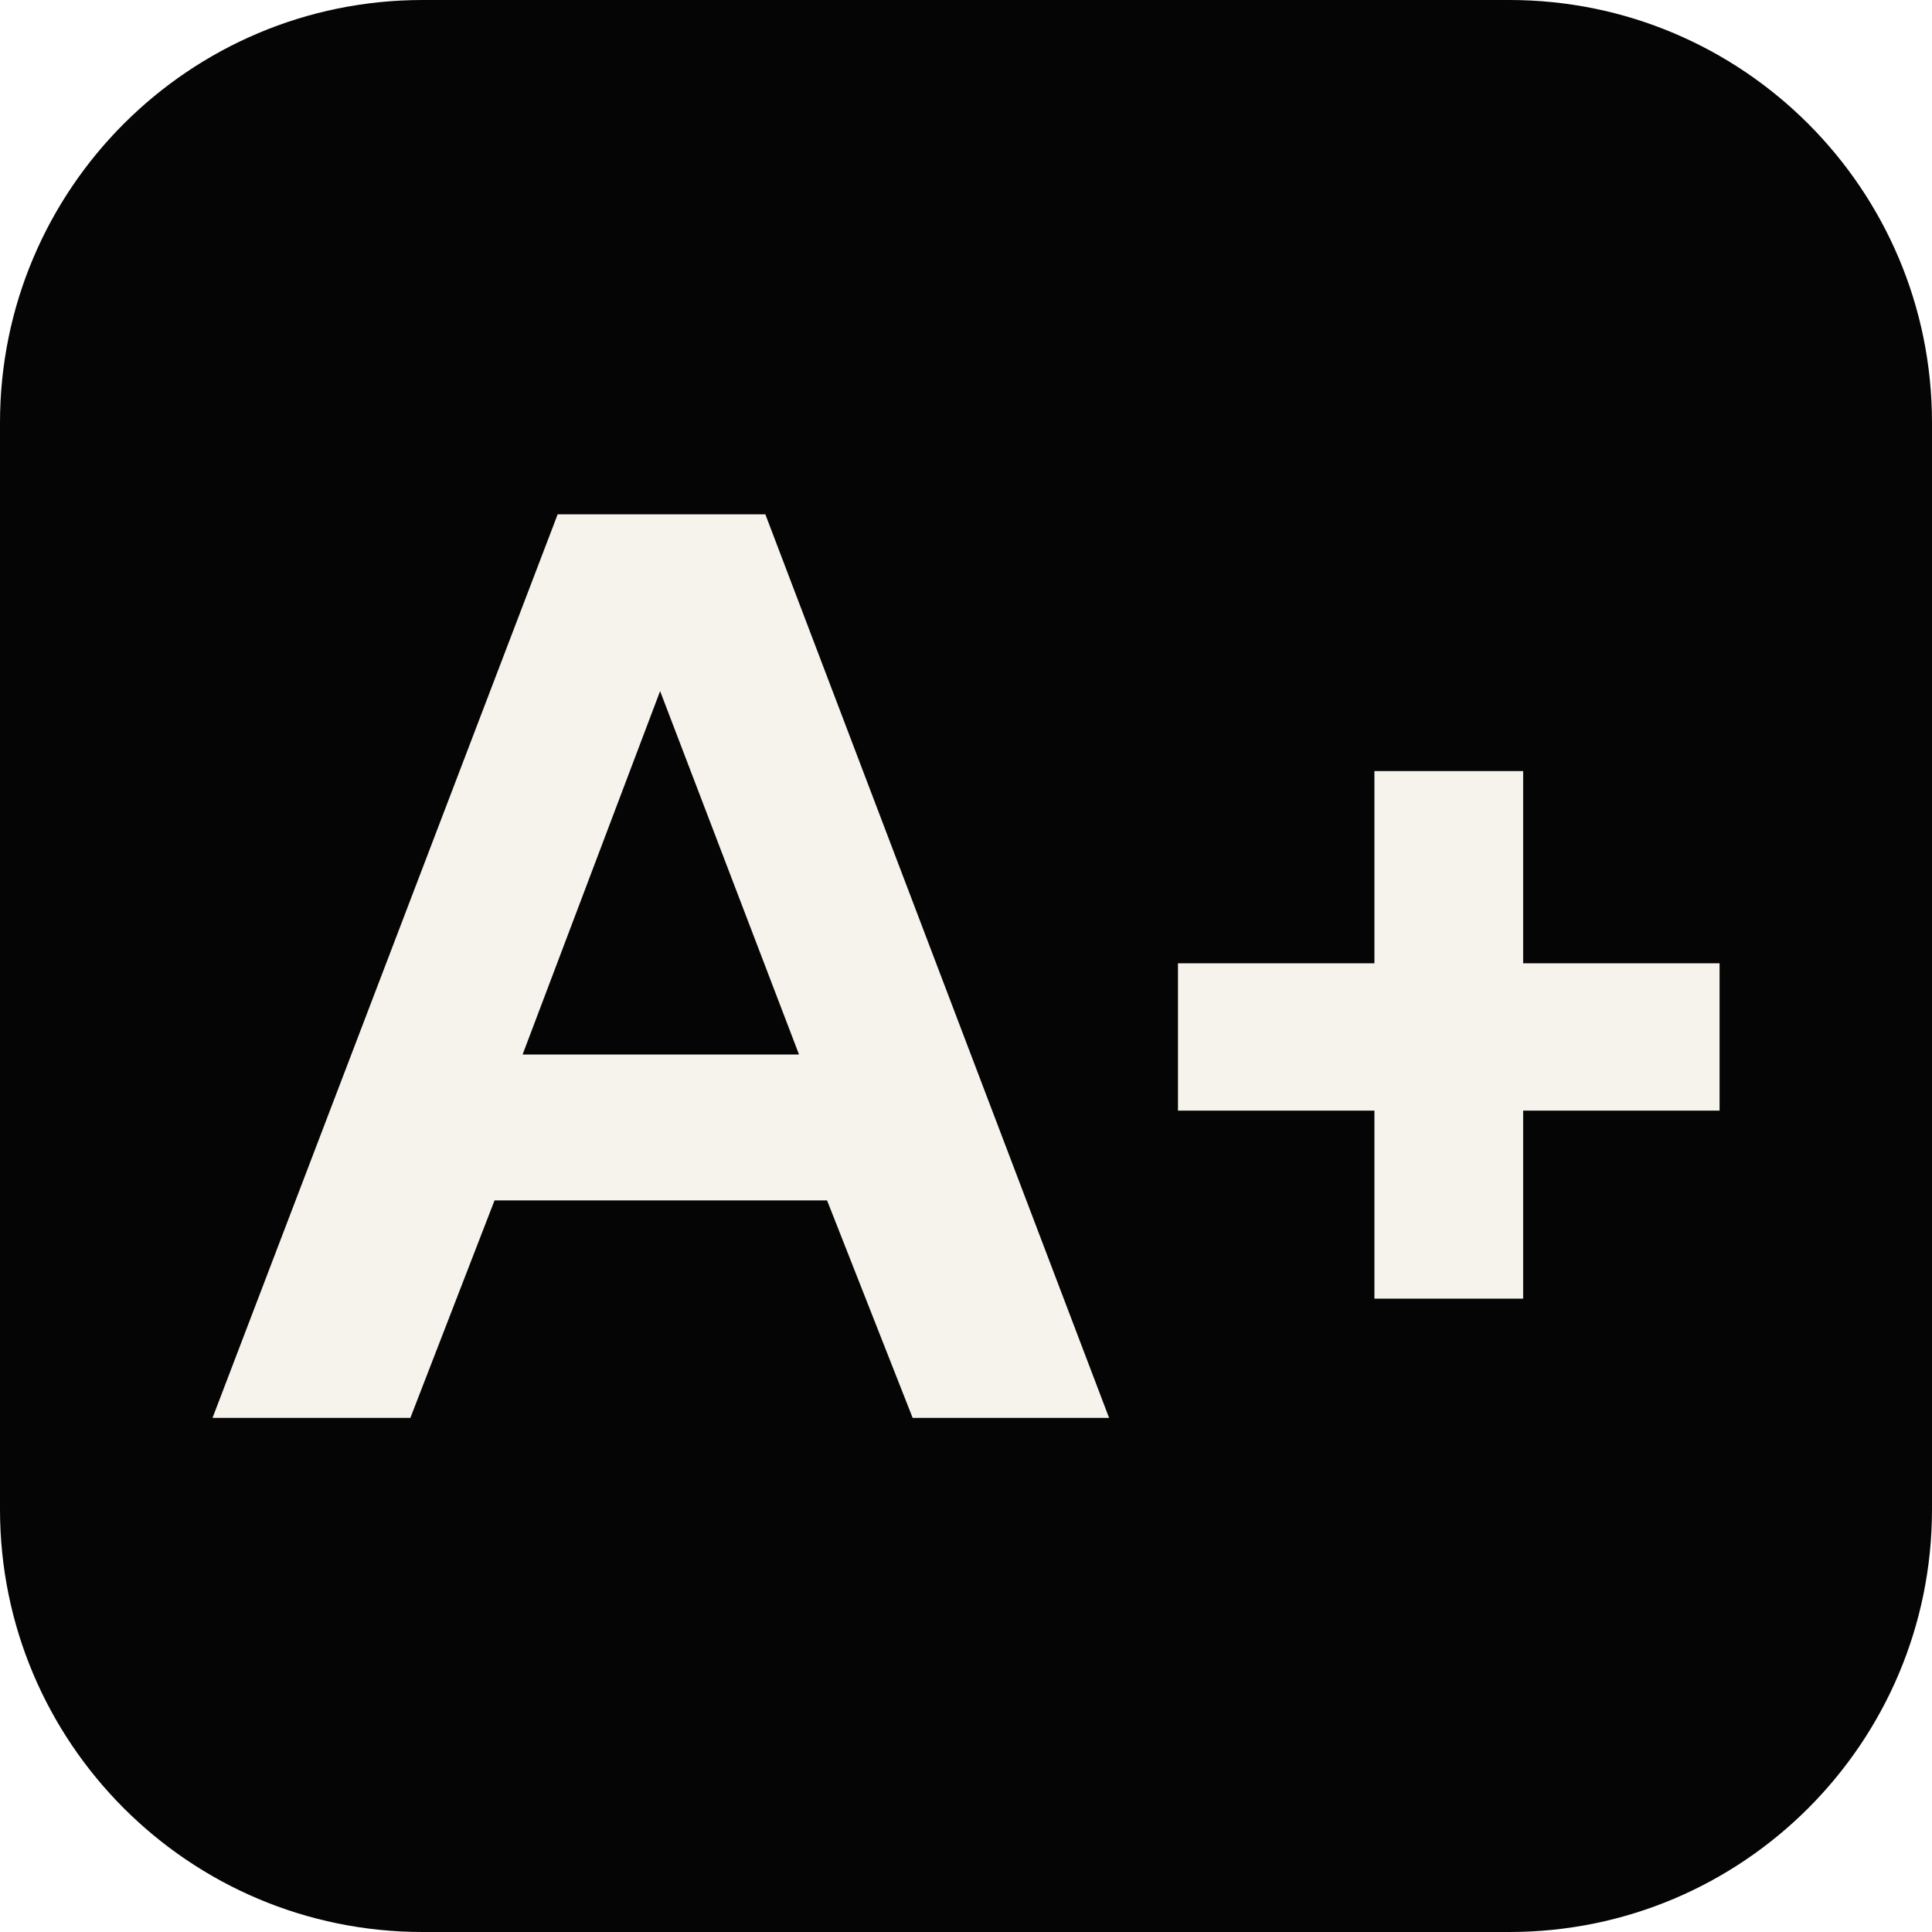
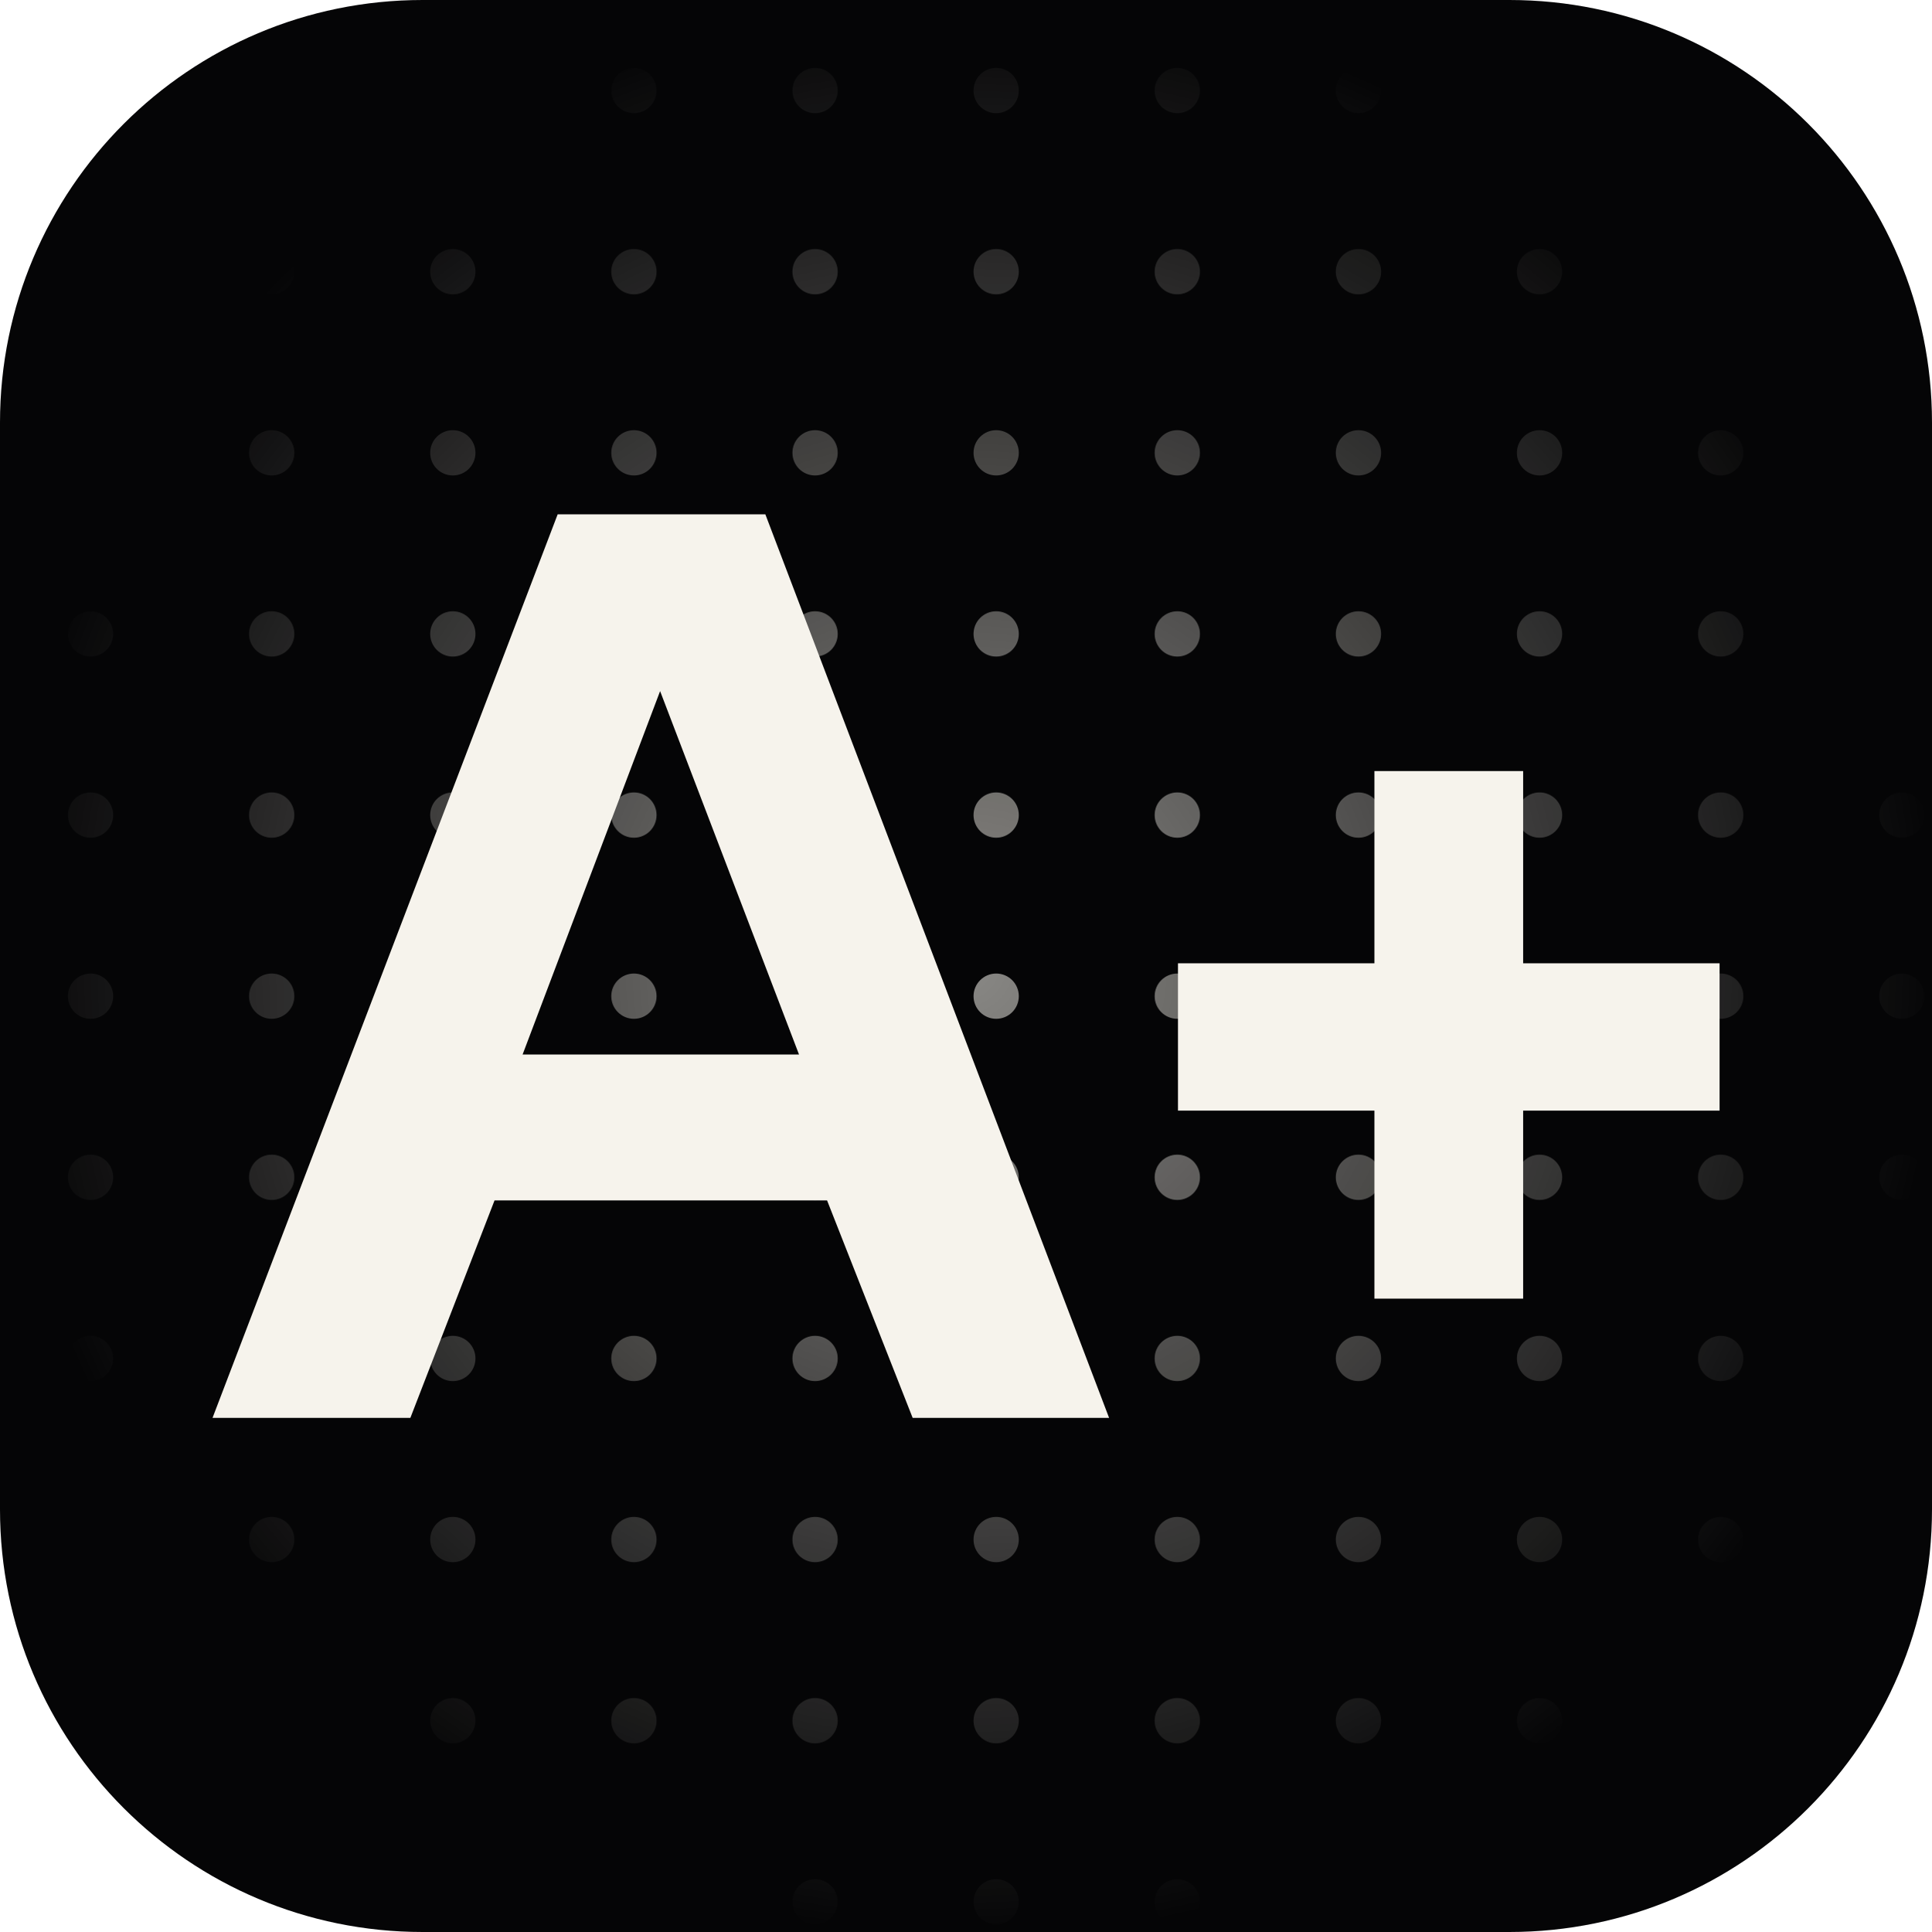
<svg xmlns="http://www.w3.org/2000/svg" viewBox="0 0 64 64">
  <rect width="64" height="64" rx="14" fill="#050506" />
+   <defs>
+     <pattern id="g" width="6" height="6" patternUnits="userSpaceOnUse" x="2" y="2">
+       <circle cx="1" cy="1" r=".75" fill="#f6f3ec" />
+     </pattern>
+     <radialGradient id="v">
+       <stop offset="0" stop-color="#fff" stop-opacity=".55" />
+       <stop offset=".75" stop-color="#fff" stop-opacity=".14" />
+       <stop offset="1" stop-color="#fff" stop-opacity="0" />
+     </radialGradient>
+     <mask id="m">
+       <rect width="64" height="64" fill="url(#v)" />
+     </mask>
+   </defs>
+   <rect width="64" height="64" fill="url(#g)" mask="url(#m)" />
  <g fill="#f6f3ec">
    <path transform="translate(5.32 46.97) scale(0.04648 -0.04648)" d="M37 0 283 644H431L676 0H536L475 155H238L178 0ZM258 259H455L356 518Z" />
    <path transform="translate(37.07 46.97) scale(0.04648 -0.04648)" d="M182 85V219H42V324H182V461H288V324H428V219H288V85Z" />
  </g>
</svg>
